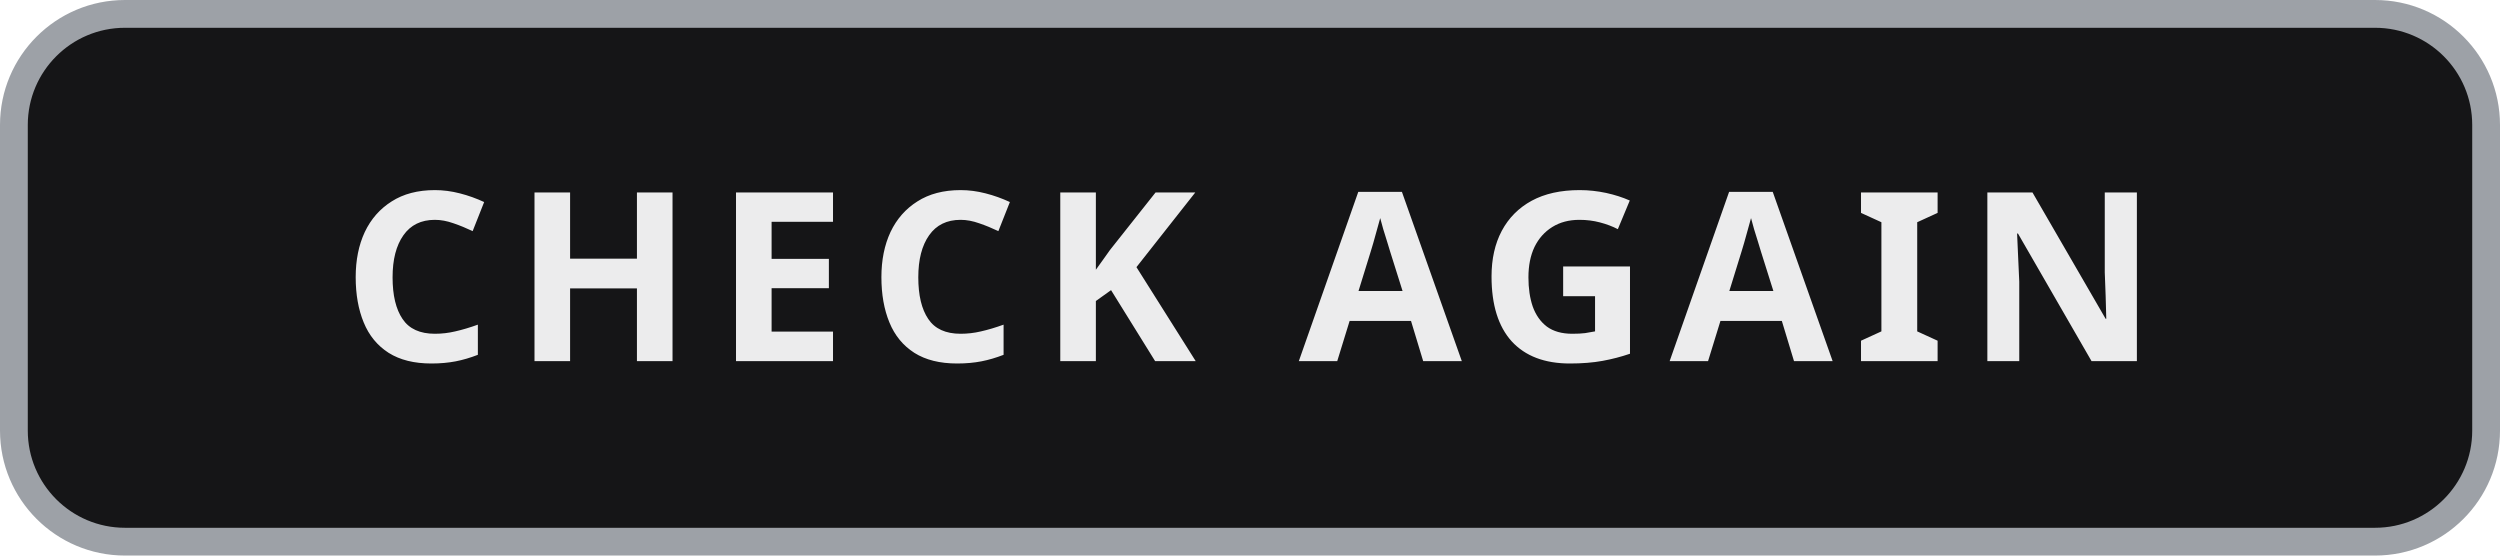
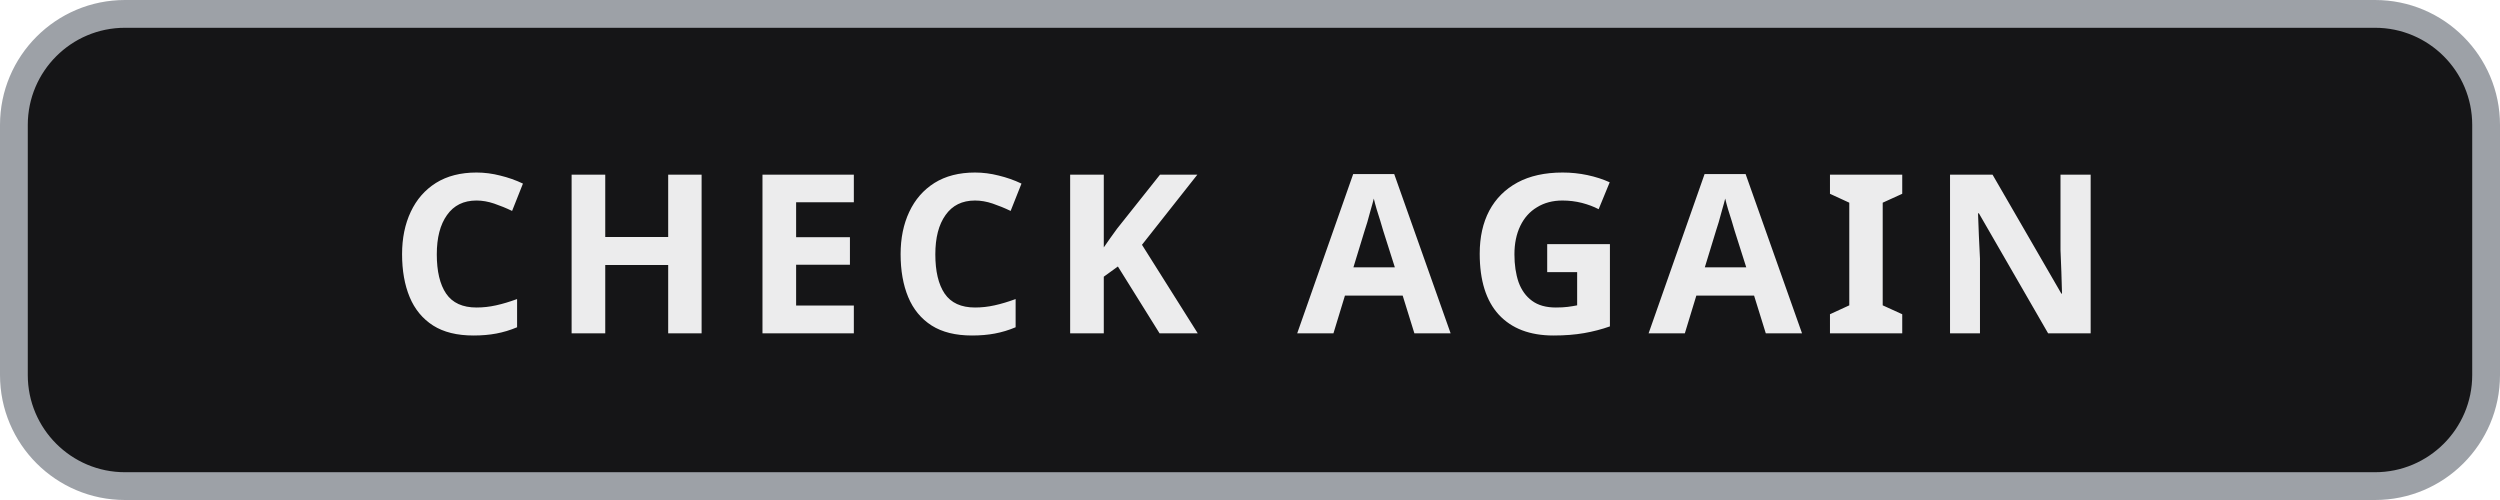
- <svg xmlns="http://www.w3.org/2000/svg" width="180" height="40" viewBox="0 0 180 40">
-   <rect x="1" y="1" width="178" height="38" rx="8" fill="#151517" stroke="#9da1a7" stroke-width="2" />
-   <text x="90" y="26" font-family="Titillium Web" font-size="17" font-weight="700" fill="#ececed" text-anchor="middle" letter-spacing="1.5">CHECK AGAIN</text>
+ <svg xmlns="http://www.w3.org/2000/svg" width="180" height="36" viewBox="0 0 180 36">
+   <rect x="1" y="1" width="178" height="34" rx="8" fill="#151517" stroke="#9da1a7" stroke-width="2" />
+   <text x="90" y="24" font-family="Titillium Web" font-size="16" font-weight="700" fill="#ececed" text-anchor="middle" letter-spacing="1.5">CHECK AGAIN</text>
</svg>
